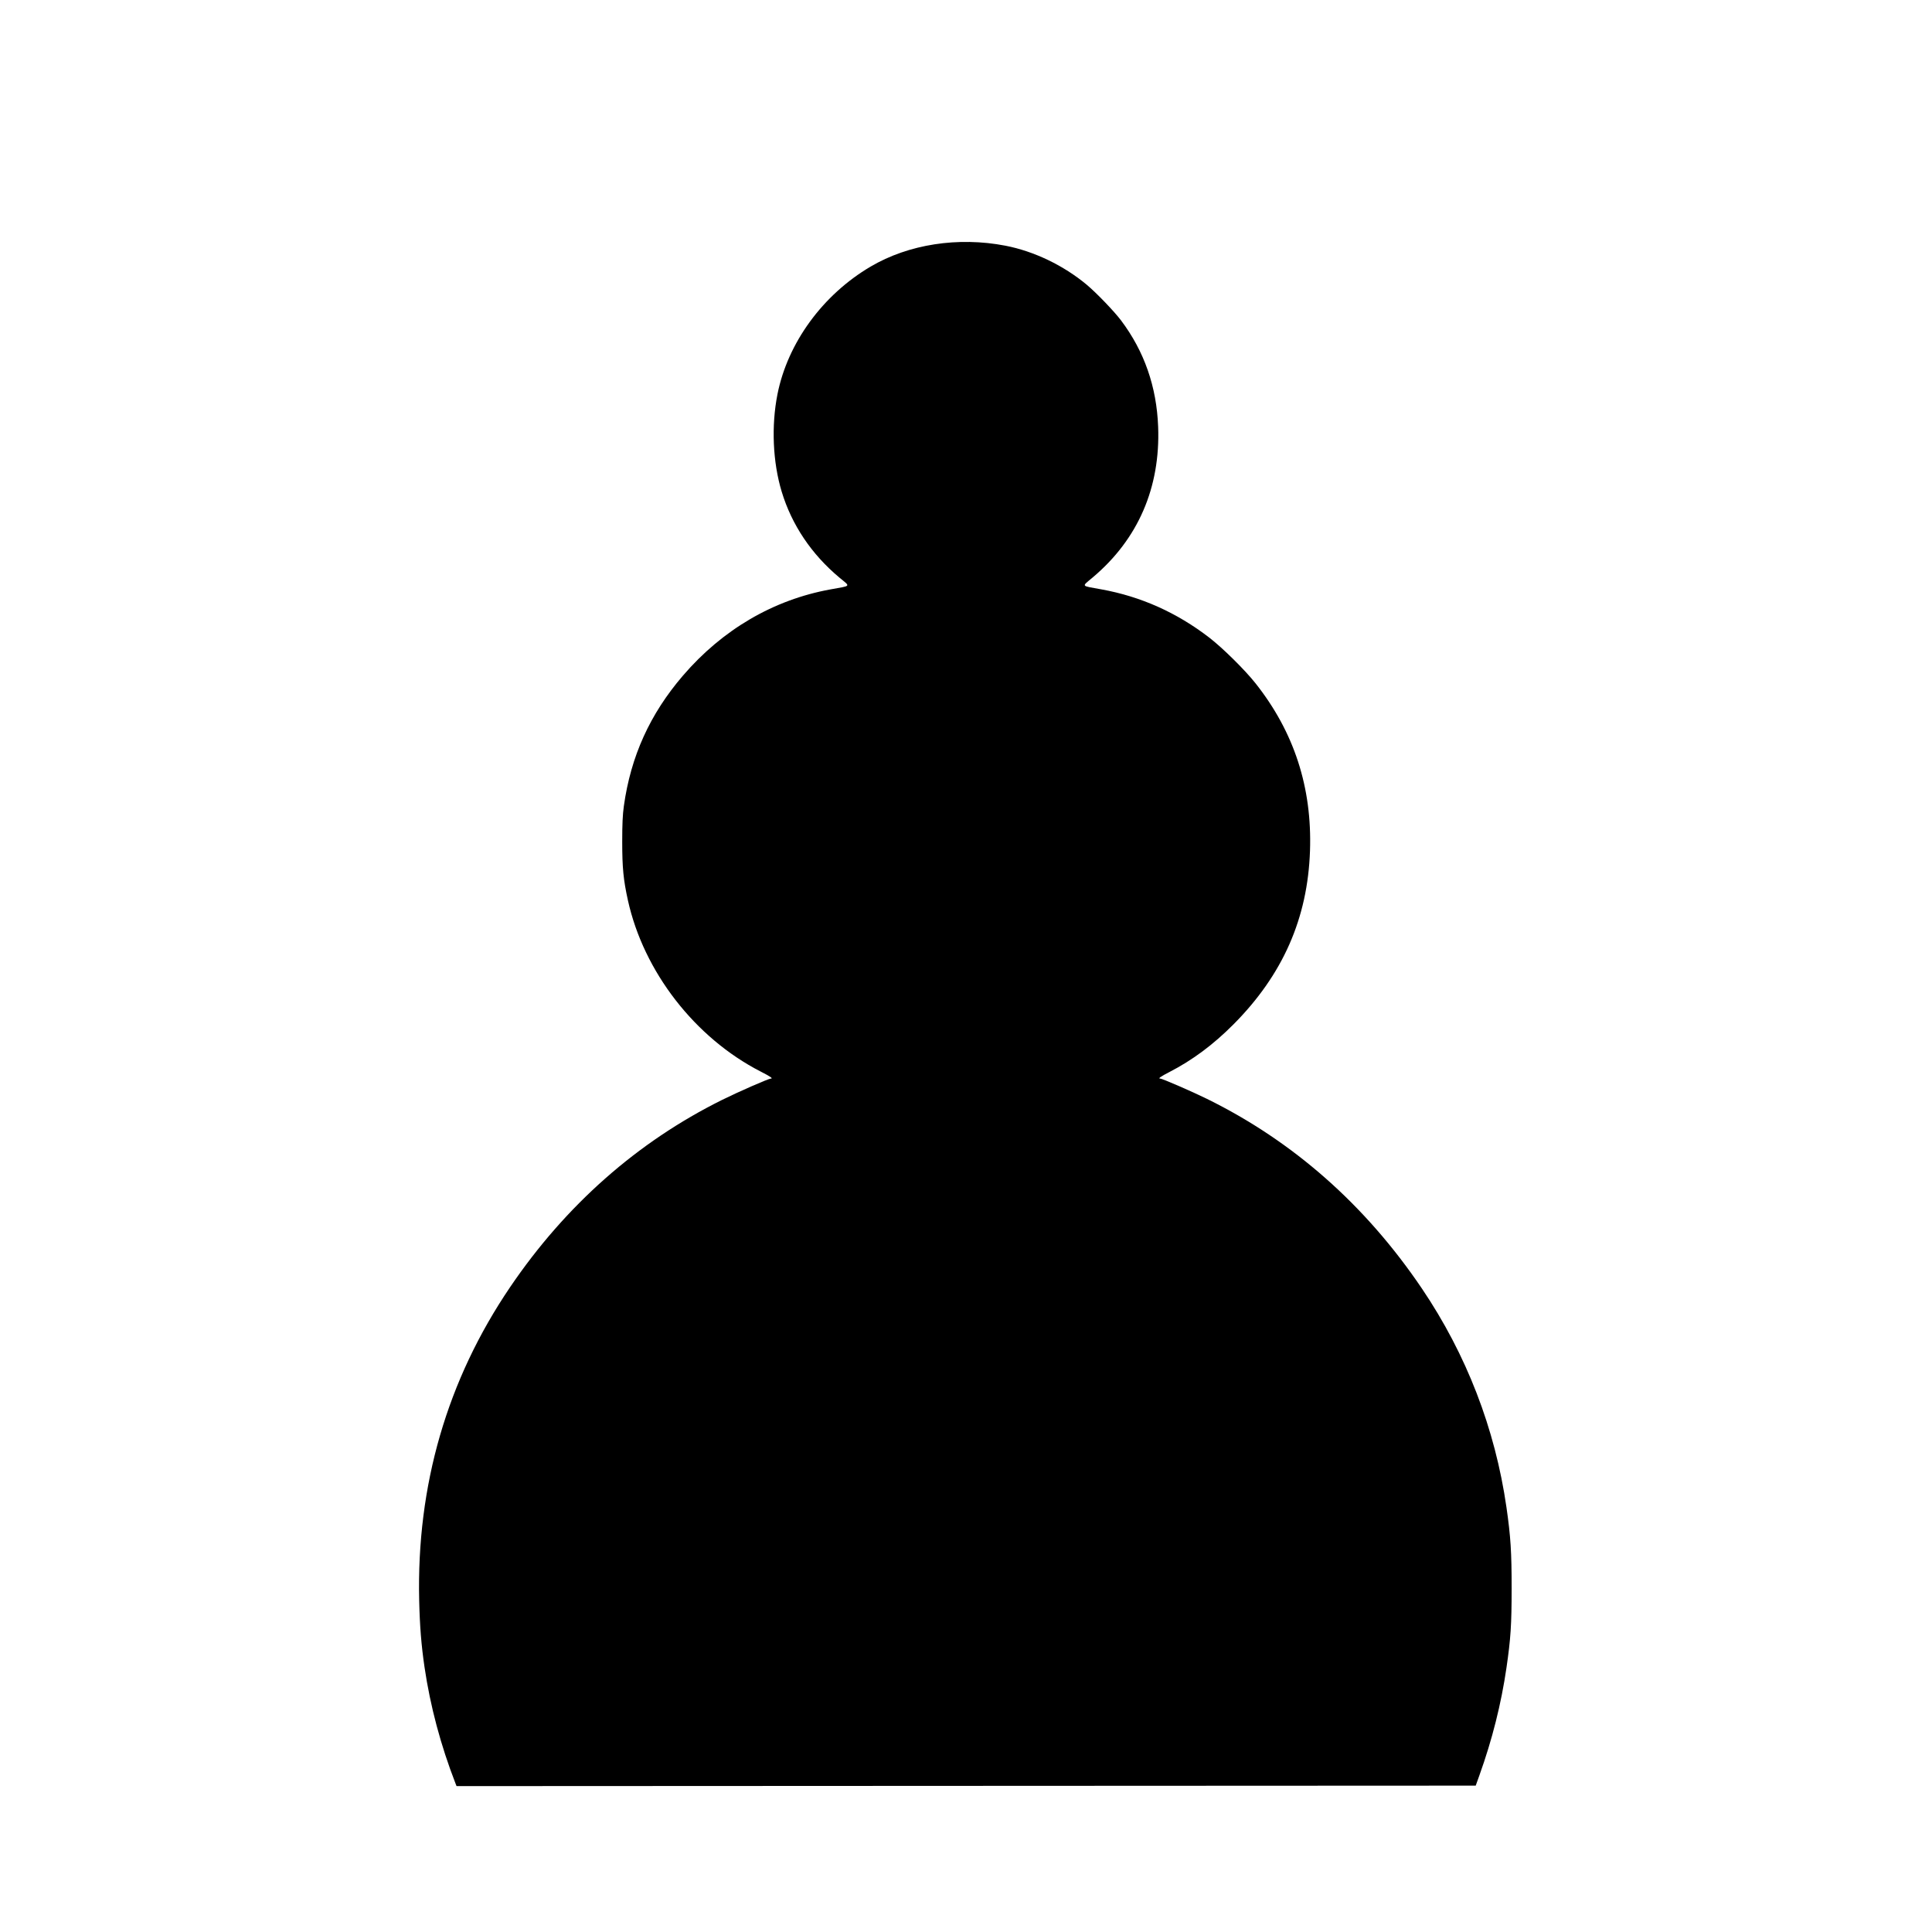
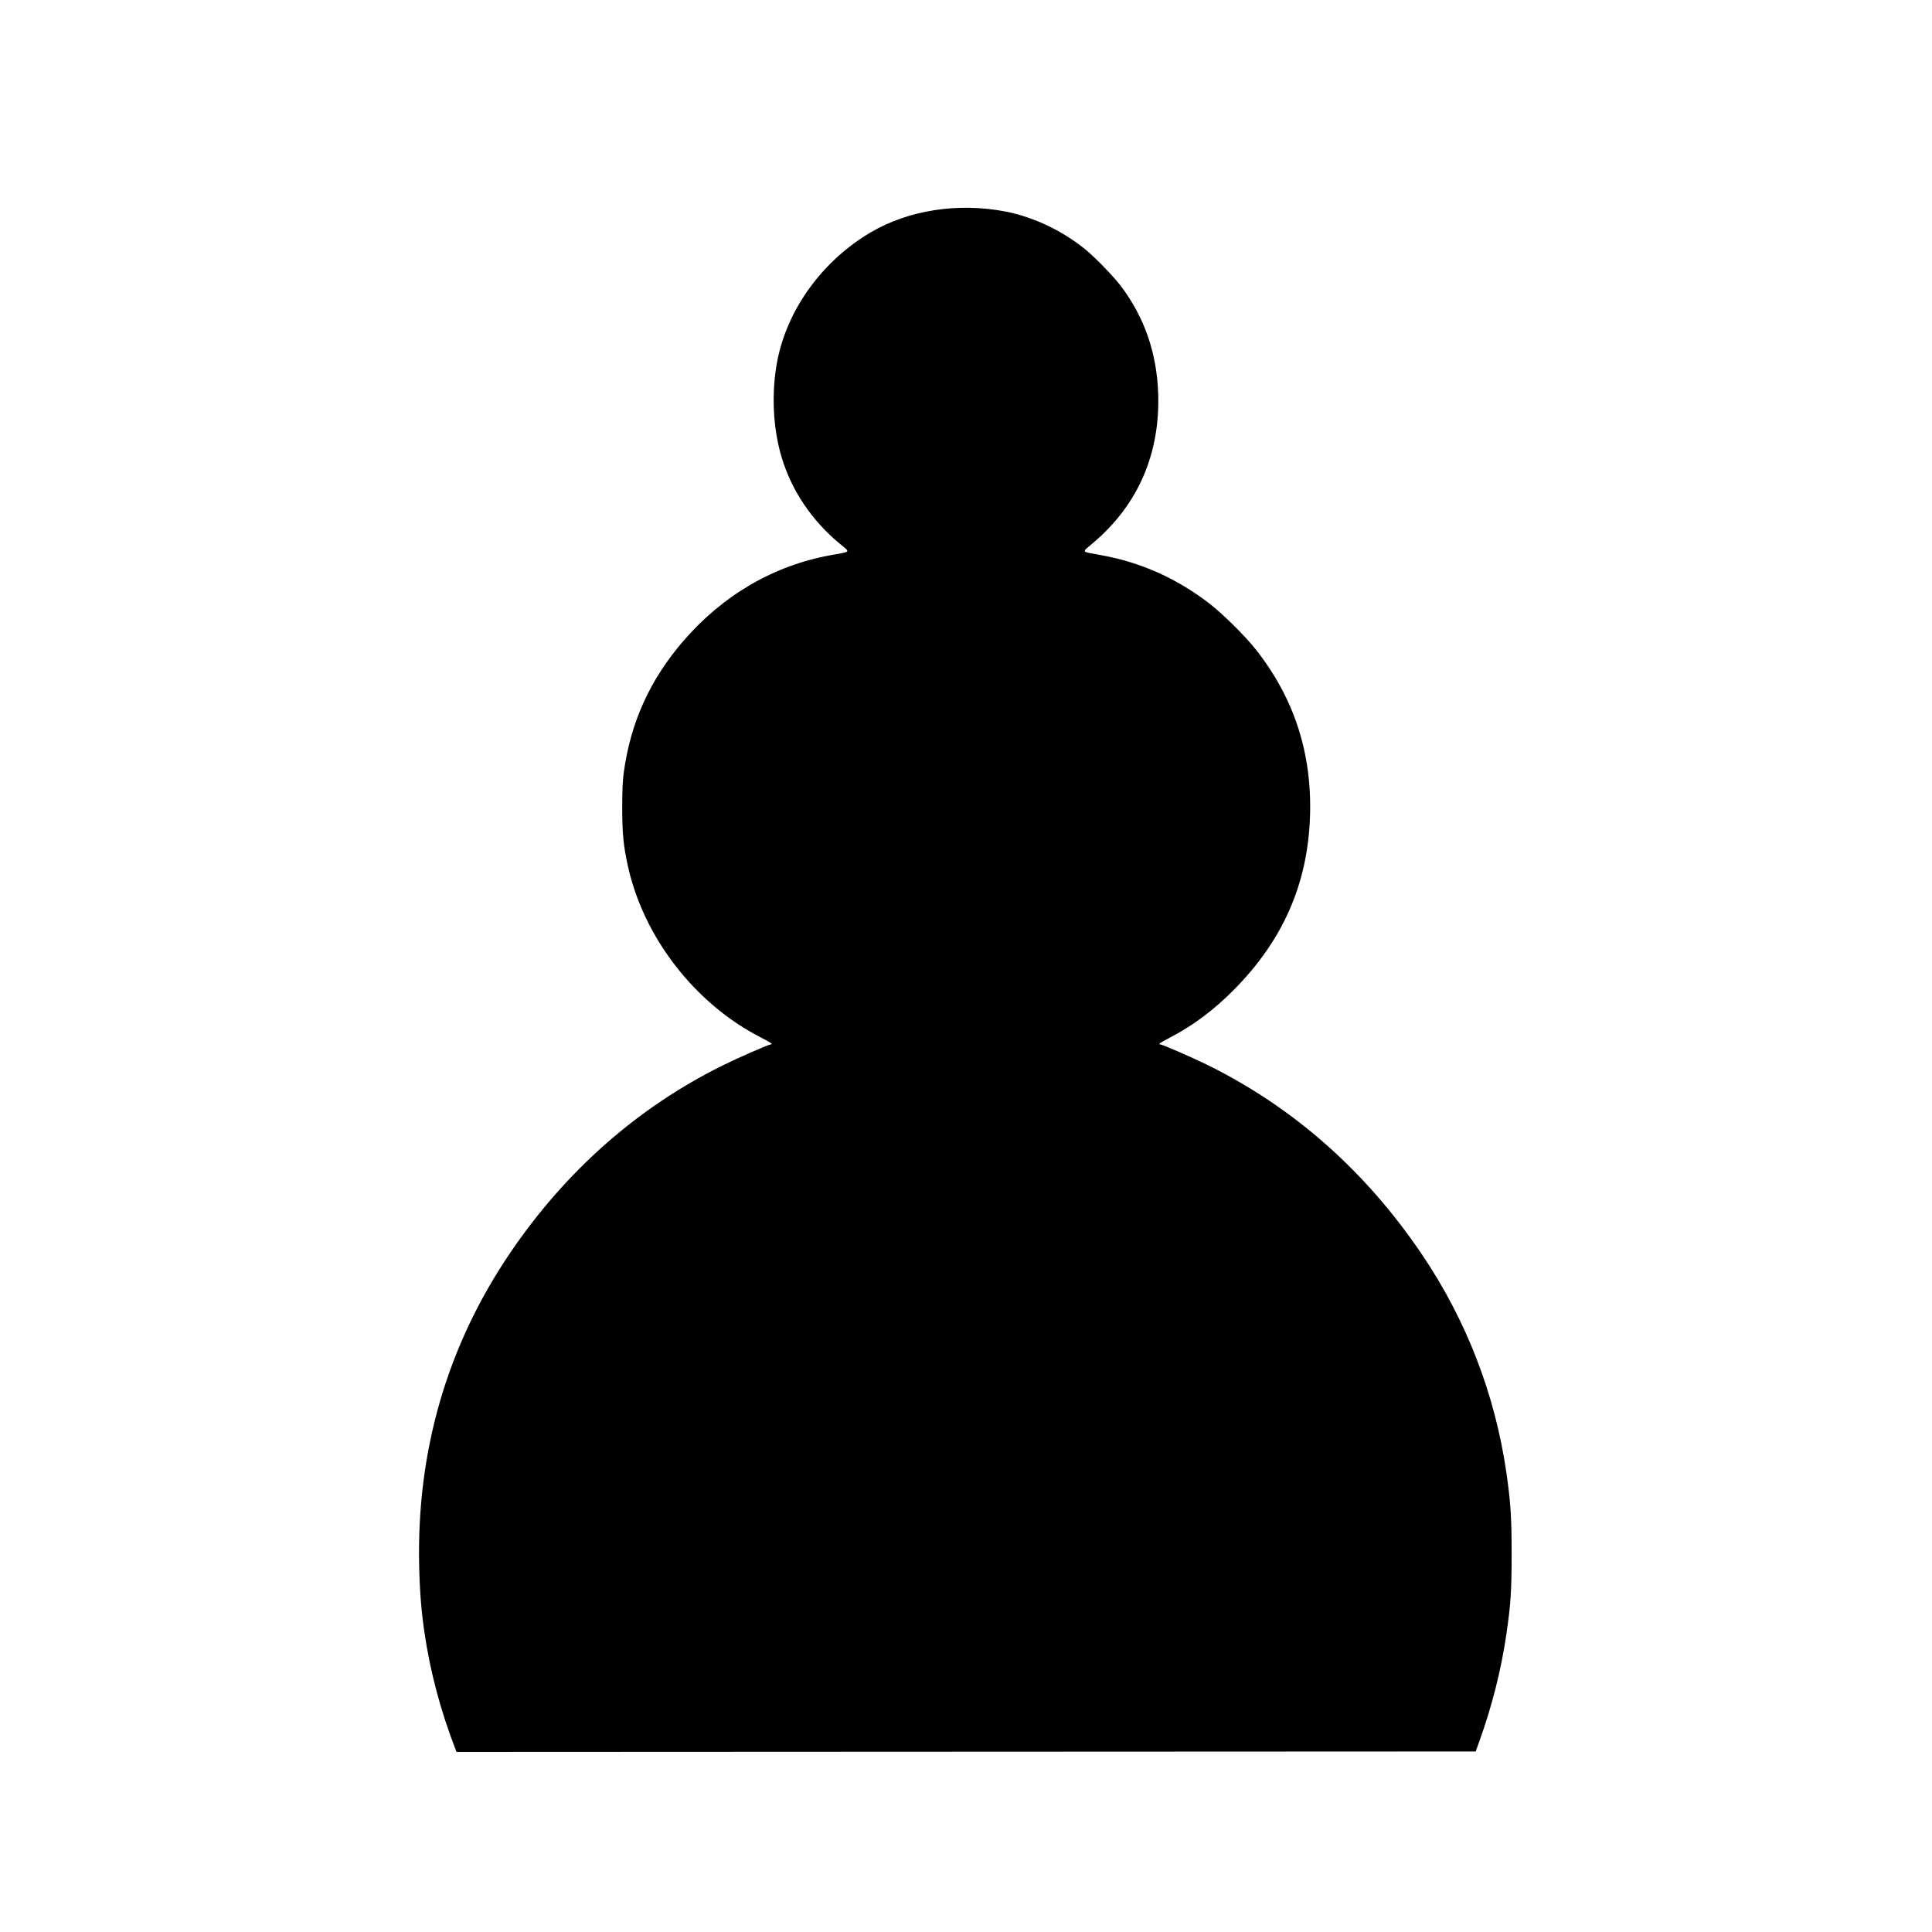
<svg xmlns="http://www.w3.org/2000/svg" version="1.1" id="svg1" width="2048" height="2048" viewBox="0 0 2048 2048">
  <defs id="defs1" />
-   <g id="g1">
+   <g id="g1" transform="translate(0,-36.22313)">
    <path style="fill:#000000" d="m 482.883,1890.599 c -15.715,-40.46 -26.784,-81.982 -32.857,-123.251 -3.428,-23.299 -5.053,-43.604 -5.681,-71 -2.794,-121.97 29.616,-233.552 96.433,-332 58.893,-86.774 134.786,-153.805 224.606,-198.38 17.281,-8.576 49.373,-22.62 51.69,-22.62 2.748,0 -0.281,-2.106 -10.717,-7.452 -69.648,-35.679 -124.055,-105.856 -140.75,-181.548 -4.787,-21.703 -6.028,-34.472 -6.028,-62 0,-18.824 0.457,-28.773 1.746,-38 7.359,-52.682 27.645,-97.434 62.634,-138.168 41.969,-48.861 95.943,-80.411 156.352,-91.394 22.571,-4.104 21.391,-2.584 9.627,-12.403 -29.703,-24.792 -50.639,-55.948 -61.332,-91.271 -9.454,-31.23 -11.113,-69.73 -4.449,-103.264 10.817,-54.431 48.017,-105.394 98.724,-135.253 40.256,-23.705 92.711,-31.832 142.913,-22.145 30.248,5.837 61.638,20.899 86.105,41.317 10.355,8.641 29.303,28.355 36.601,38.081 24.554,32.723 37.568,70.092 39.179,112.499 2.448,64.436 -21.194,119.048 -69.049,159.5 -12.342,10.432 -13.453,8.845 9.059,12.938 41.753,7.591 79.788,24.608 114.128,51.062 14.235,10.966 37.84,34.282 49.102,48.5 40.916,51.659 60.022,110.397 57.735,177.5 -2.441,71.633 -28.819,131.463 -81.155,184.07 -21.286,21.397 -43.567,37.973 -67.783,50.43 -9.619,4.948 -12.489,7 -9.79,7 2.107,0 33.768,13.749 49.574,21.528 91.397,44.982 167.941,112.53 227.737,200.972 47.216,69.835 77.687,148.668 89.674,232 4.457,30.983 5.502,47.379 5.482,86 -0.019,38.532 -0.964,53.051 -5.466,84 -5.563,38.243 -15.108,76.201 -28.667,114 l -3.946,11 -540.182,0.251 -540.182,0.251 z" id="path1" />
  </g>
</svg>
